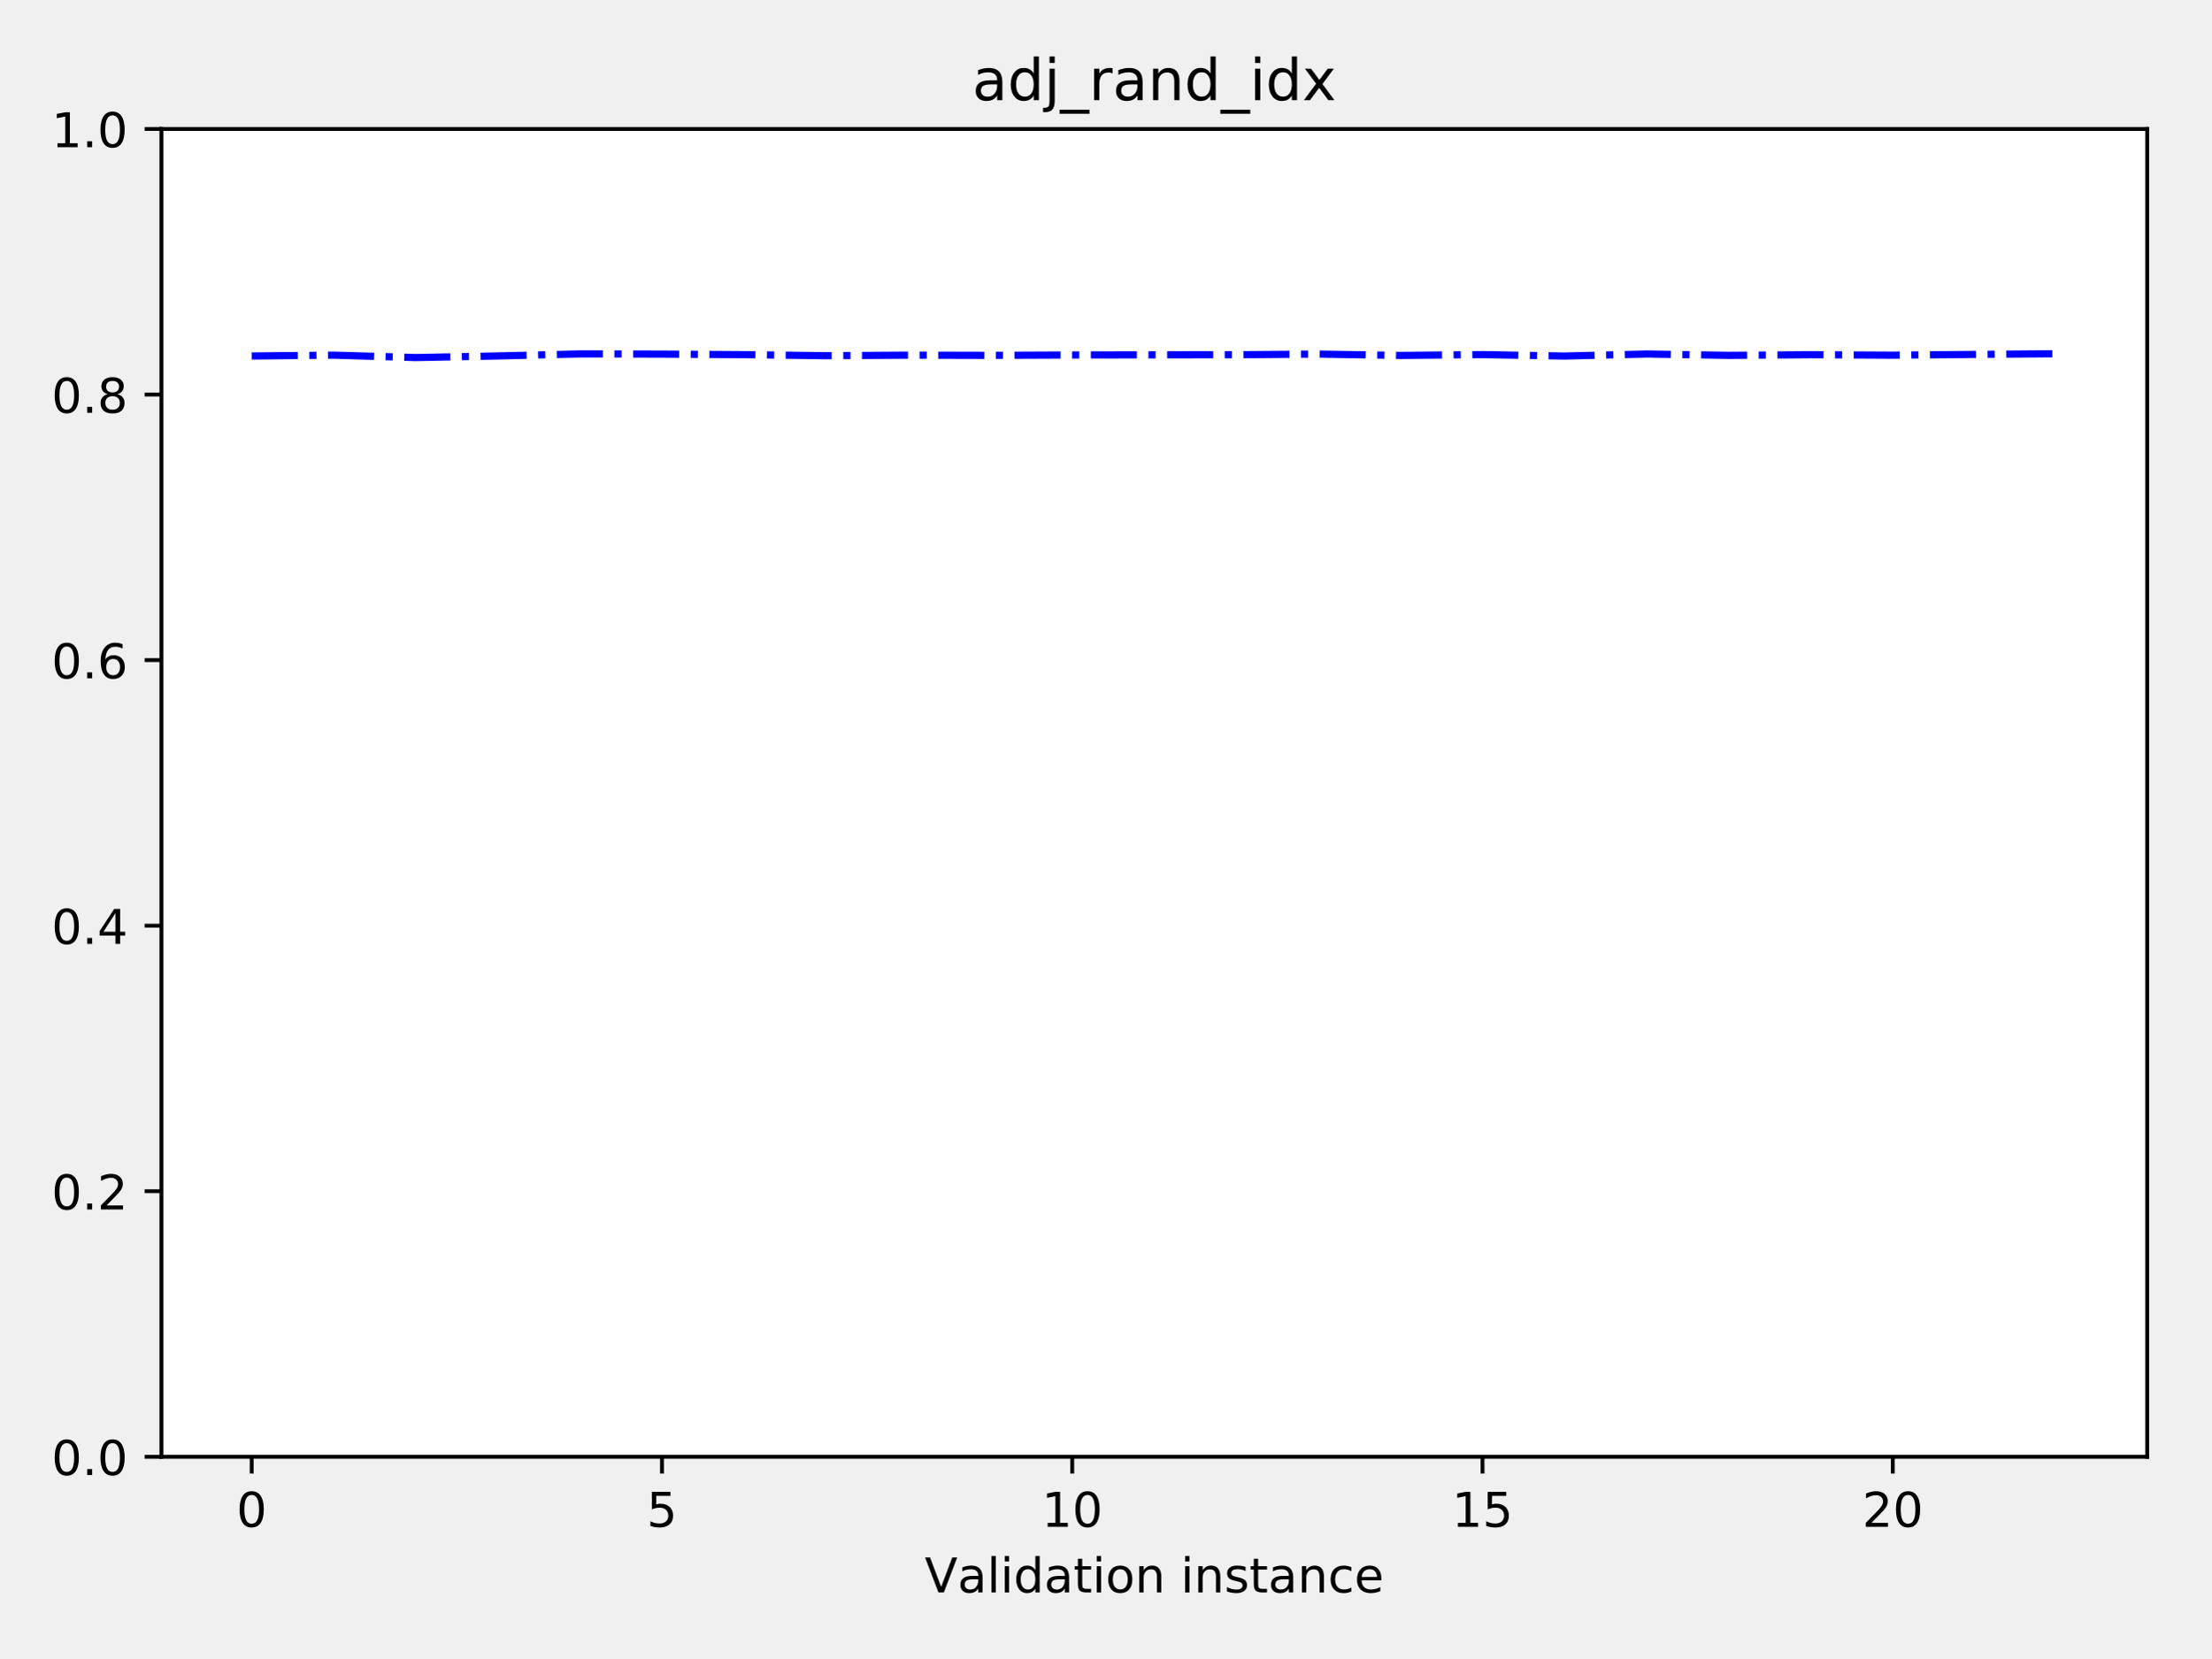
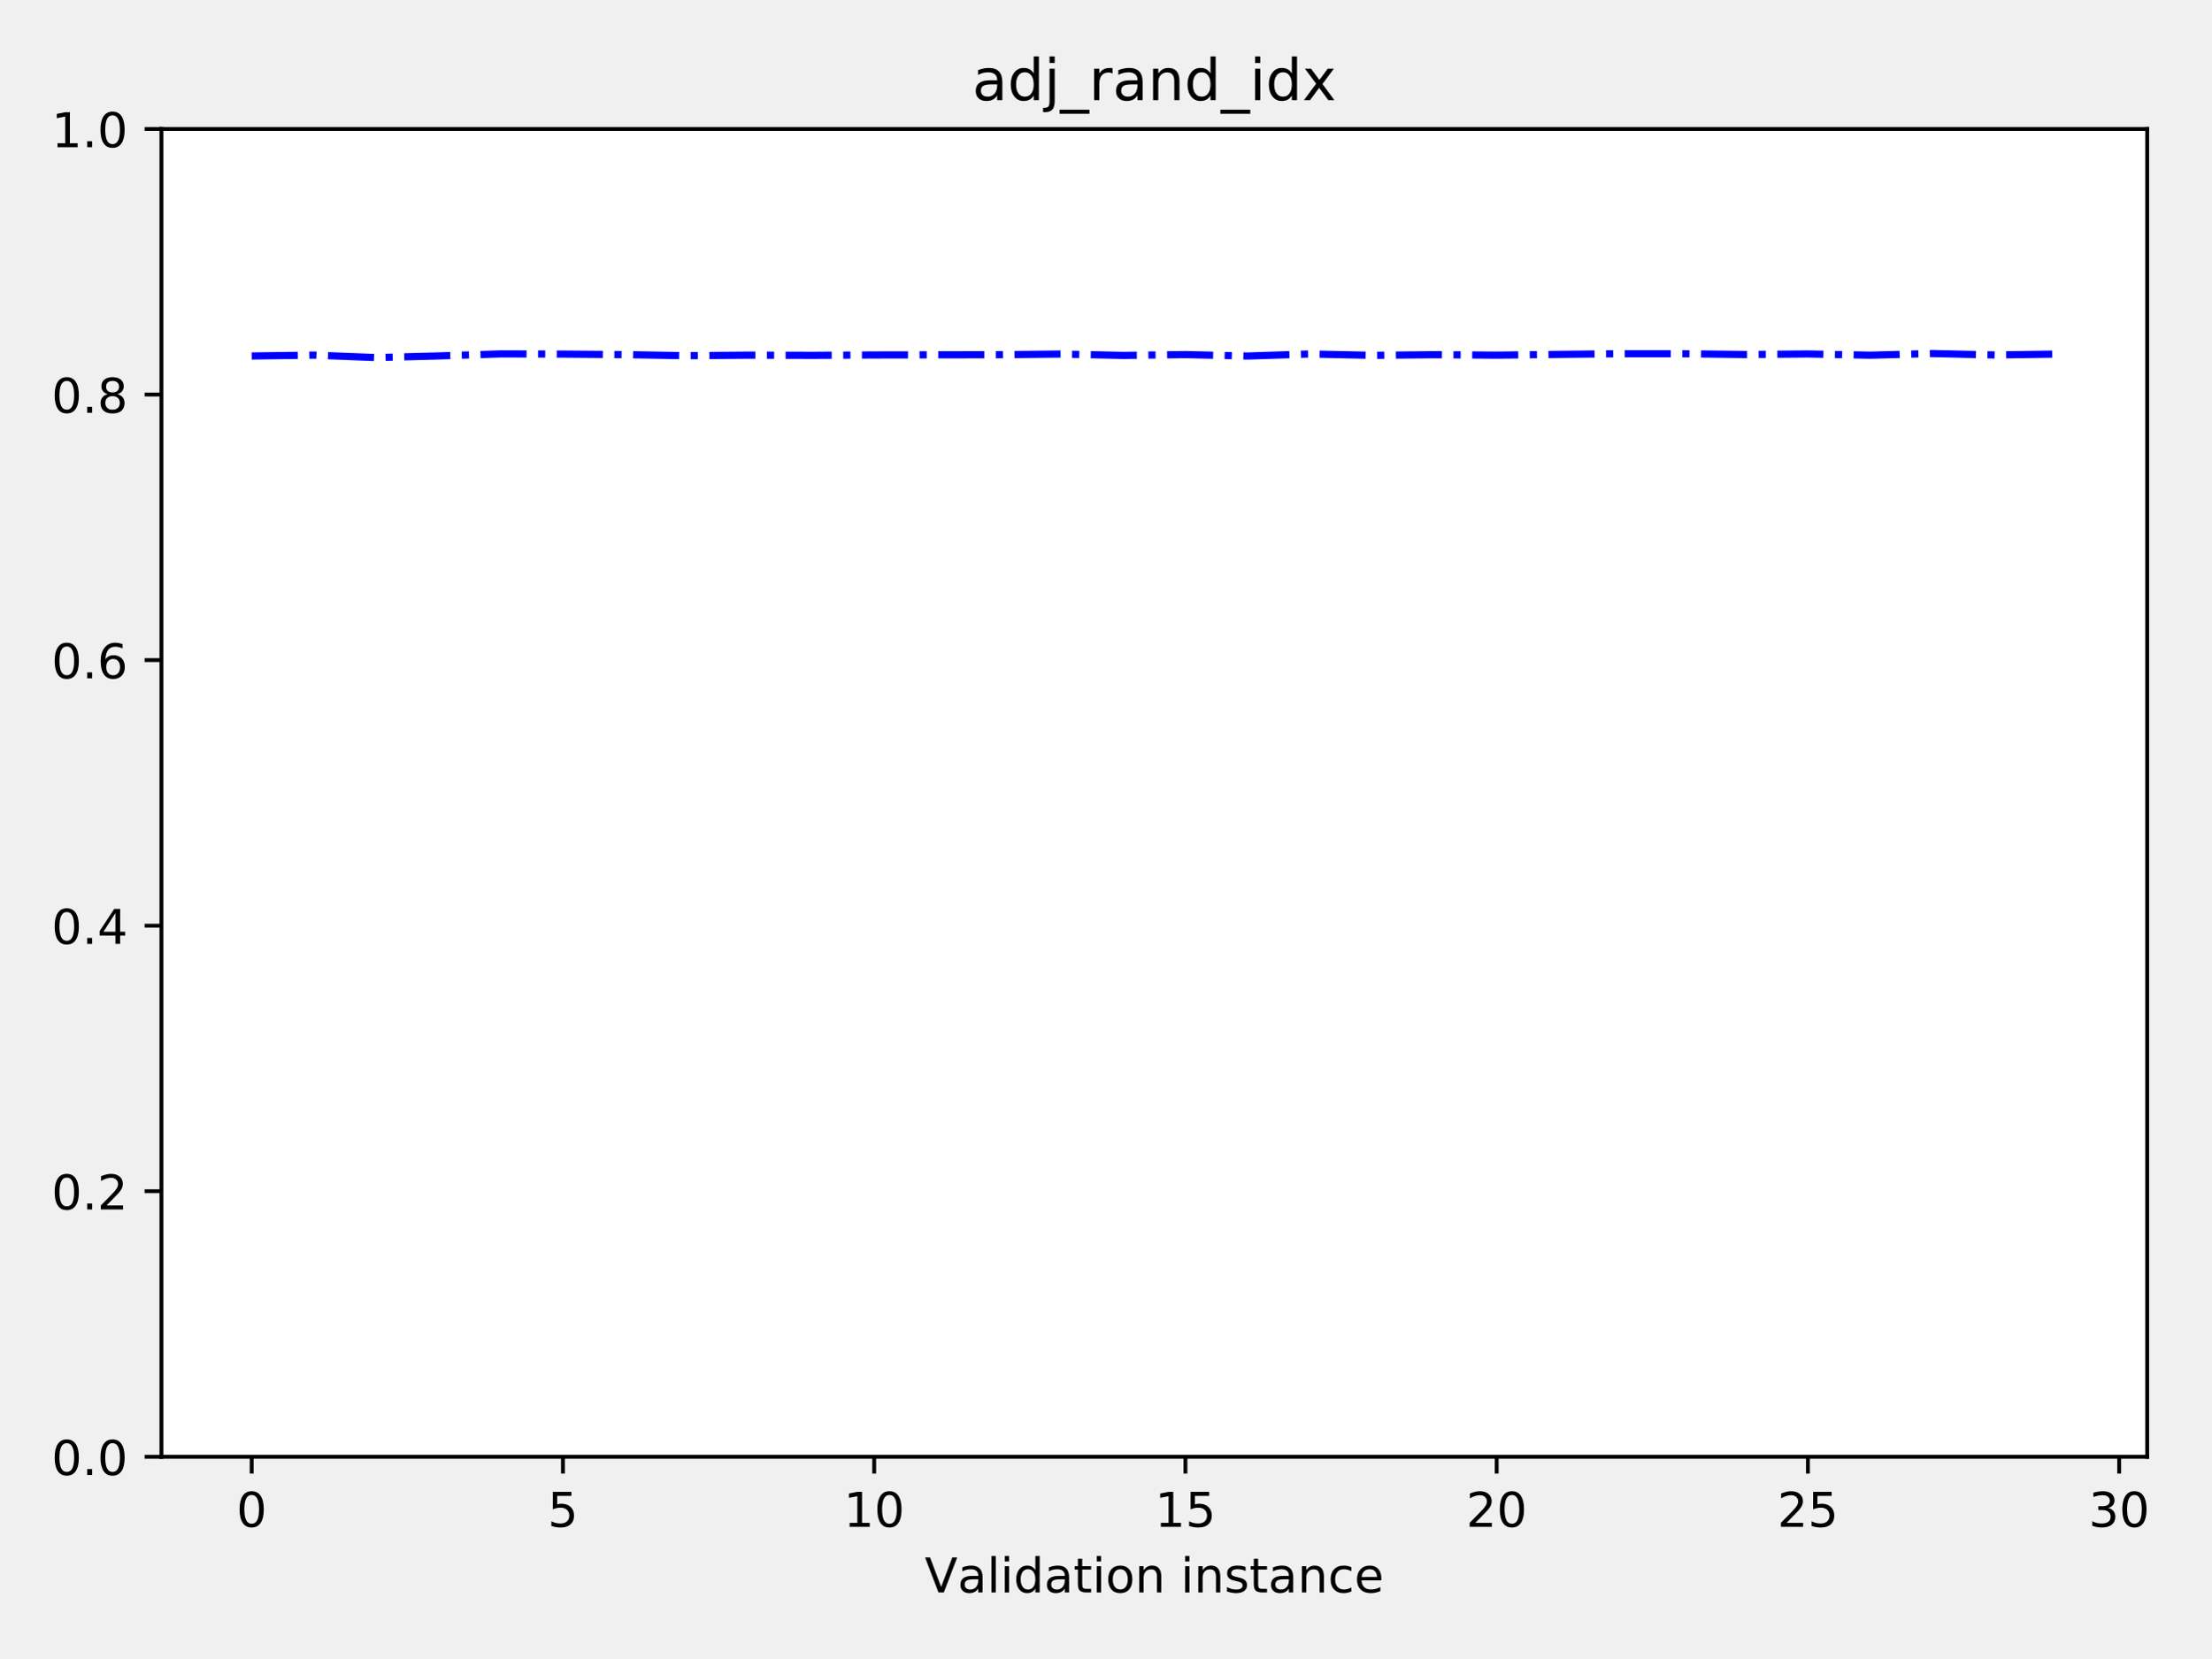
<svg xmlns="http://www.w3.org/2000/svg" xmlns:xlink="http://www.w3.org/1999/xlink" height="345.6pt" version="1.1" viewBox="0 0 460.8 345.6" width="460.8pt">
  <defs>
    <style type="text/css">
*{stroke-linecap:butt;stroke-linejoin:round;}
  </style>
  </defs>
  <g id="figure_1">
    <g id="axes_1">
      <g id="patch_1">
        <path d="M 33.64 303.64  L 447.48 303.64  L 447.48 26.88  L 33.64 26.88  z " style="fill:#ffffff;" />
      </g>
      <g id="matplotlib.axis_1">
        <g id="xtick_1">
          <g id="line2d_1">
            <defs>
-               <path d="M 0 0  L 0 3.5  " id="m9b7a182236" style="stroke:#000000;stroke-width:0.8;" />
-             </defs>
-             <g>
-               <use style="stroke:#000000;stroke-width:0.8;" x="52.451" xlink:href="#m9b7a182236" y="303.64" />
+               <path d="M 0 0  L 0 3.5  " id="m57892707cc" style="stroke:#000000;stroke-width:0.8;" />
+             </defs>
+             <g>
+               <use style="stroke:#000000;stroke-width:0.8;" x="52.451" xlink:href="#m57892707cc" y="303.64" />
            </g>
          </g>
          <g id="text_1">
            <defs>
              <path d="M 31.781 66.406  Q 24.172 66.406 20.328 58.906  Q 16.5 51.422 16.5 36.375  Q 16.5 21.391 20.328 13.891  Q 24.172 6.391 31.781 6.391  Q 39.453 6.391 43.281 13.891  Q 47.125 21.391 47.125 36.375  Q 47.125 51.422 43.281 58.906  Q 39.453 66.406 31.781 66.406  z M 31.781 74.219  Q 44.047 74.219 50.516 64.516  Q 56.984 54.828 56.984 36.375  Q 56.984 17.969 50.516 8.266  Q 44.047 -1.422 31.781 -1.422  Q 19.531 -1.422 13.062 8.266  Q 6.594 17.969 6.594 36.375  Q 6.594 54.828 13.062 64.516  Q 19.531 74.219 31.781 74.219  z " id="DejaVuSans-30" />
            </defs>
            <g transform="translate(49.26966 318.2384)scale(0.1 -0.1)">
              <use xlink:href="#DejaVuSans-30" />
            </g>
          </g>
        </g>
        <g id="xtick_2">
          <g id="line2d_2">
            <g>
-               <use style="stroke:#000000;stroke-width:0.8;" x="137.955" xlink:href="#m9b7a182236" y="303.64" />
+               <use style="stroke:#000000;stroke-width:0.8;" x="117.316" xlink:href="#m57892707cc" y="303.64" />
            </g>
          </g>
          <g id="text_2">
            <defs>
              <path d="M 10.797 72.906  L 49.516 72.906  L 49.516 64.594  L 19.828 64.594  L 19.828 46.734  Q 21.969 47.469 24.109 47.828  Q 26.266 48.188 28.422 48.188  Q 40.625 48.188 47.75 41.5  Q 54.891 34.812 54.891 23.391  Q 54.891 11.625 47.562 5.094  Q 40.234 -1.422 26.906 -1.422  Q 22.312 -1.422 17.547 -0.641  Q 12.797 0.141 7.719 1.703  L 7.719 11.625  Q 12.109 9.234 16.797 8.062  Q 21.484 6.891 26.703 6.891  Q 35.156 6.891 40.078 11.328  Q 45.016 15.766 45.016 23.391  Q 45.016 31 40.078 35.438  Q 35.156 39.891 26.703 39.891  Q 22.75 39.891 18.812 39.016  Q 14.891 38.141 10.797 36.281  z " id="DejaVuSans-35" />
            </defs>
-             <g transform="translate(134.7738 318.2384)scale(0.1 -0.1)">
+             <g transform="translate(114.1349 318.2384)scale(0.1 -0.1)">
              <use xlink:href="#DejaVuSans-35" />
            </g>
          </g>
        </g>
        <g id="xtick_3">
          <g id="line2d_3">
            <g>
-               <use style="stroke:#000000;stroke-width:0.8;" x="223.459" xlink:href="#m9b7a182236" y="303.64" />
+               <use style="stroke:#000000;stroke-width:0.8;" x="182.181" xlink:href="#m57892707cc" y="303.64" />
            </g>
          </g>
          <g id="text_3">
            <defs>
              <path d="M 12.406 8.297  L 28.516 8.297  L 28.516 63.922  L 10.984 60.406  L 10.984 69.391  L 28.422 72.906  L 38.281 72.906  L 38.281 8.297  L 54.391 8.297  L 54.391 0  L 12.406 0  z " id="DejaVuSans-31" />
            </defs>
-             <g transform="translate(217.0967 318.2384)scale(0.1 -0.1)">
+             <g transform="translate(175.8188 318.2384)scale(0.1 -0.1)">
              <use xlink:href="#DejaVuSans-31" />
              <use x="63.623" xlink:href="#DejaVuSans-30" />
            </g>
          </g>
        </g>
        <g id="xtick_4">
          <g id="line2d_4">
            <g>
-               <use style="stroke:#000000;stroke-width:0.8;" x="308.963" xlink:href="#m9b7a182236" y="303.64" />
+               <use style="stroke:#000000;stroke-width:0.8;" x="247.047" xlink:href="#m57892707cc" y="303.64" />
            </g>
          </g>
          <g id="text_4">
-             <g transform="translate(302.6008 318.2384)scale(0.1 -0.1)">
+             <g transform="translate(240.684 318.2384)scale(0.1 -0.1)">
              <use xlink:href="#DejaVuSans-31" />
              <use x="63.623" xlink:href="#DejaVuSans-35" />
            </g>
          </g>
        </g>
        <g id="xtick_5">
          <g id="line2d_5">
            <g>
-               <use style="stroke:#000000;stroke-width:0.8;" x="394.467" xlink:href="#m9b7a182236" y="303.64" />
+               <use style="stroke:#000000;stroke-width:0.8;" x="311.912" xlink:href="#m57892707cc" y="303.64" />
            </g>
          </g>
          <g id="text_5">
            <defs>
              <path d="M 19.188 8.297  L 53.609 8.297  L 53.609 0  L 7.328 0  L 7.328 8.297  Q 12.938 14.109 22.625 23.891  Q 32.328 33.688 34.812 36.531  Q 39.547 41.844 41.422 45.531  Q 43.312 49.219 43.312 52.781  Q 43.312 58.594 39.234 62.25  Q 35.156 65.922 28.609 65.922  Q 23.969 65.922 18.812 64.312  Q 13.672 62.703 7.812 59.422  L 7.812 69.391  Q 13.766 71.781 18.938 73  Q 24.125 74.219 28.422 74.219  Q 39.75 74.219 46.484 68.547  Q 53.219 62.891 53.219 53.422  Q 53.219 48.922 51.531 44.891  Q 49.859 40.875 45.406 35.406  Q 44.188 33.984 37.641 27.219  Q 31.109 20.453 19.188 8.297  z " id="DejaVuSans-32" />
            </defs>
-             <g transform="translate(388.1049 318.2384)scale(0.1 -0.1)">
+             <g transform="translate(305.5492 318.2384)scale(0.1 -0.1)">
              <use xlink:href="#DejaVuSans-32" />
              <use x="63.623" xlink:href="#DejaVuSans-30" />
            </g>
          </g>
        </g>
-         <g id="text_6">
+         <g id="xtick_6">
+           <g id="line2d_6">
+             <g>
+               <use style="stroke:#000000;stroke-width:0.8;" x="376.777" xlink:href="#m57892707cc" y="303.64" />
+             </g>
+           </g>
+           <g id="text_6">
+             <g transform="translate(370.4144 318.2384)scale(0.1 -0.1)">
+               <use xlink:href="#DejaVuSans-32" />
+               <use x="63.623" xlink:href="#DejaVuSans-35" />
+             </g>
+           </g>
+         </g>
+         <g id="xtick_7">
+           <g id="line2d_7">
+             <g>
+               <use style="stroke:#000000;stroke-width:0.8;" x="441.642" xlink:href="#m57892707cc" y="303.64" />
+             </g>
+           </g>
+           <g id="text_7">
+             <defs>
+               <path d="M 40.578 39.312  Q 47.656 37.797 51.625 33  Q 55.609 28.219 55.609 21.188  Q 55.609 10.406 48.188 4.484  Q 40.766 -1.422 27.094 -1.422  Q 22.516 -1.422 17.656 -0.516  Q 12.797 0.391 7.625 2.203  L 7.625 11.719  Q 11.719 9.328 16.594 8.109  Q 21.484 6.891 26.812 6.891  Q 36.078 6.891 40.938 10.547  Q 45.797 14.203 45.797 21.188  Q 45.797 27.641 41.281 31.266  Q 36.766 34.906 28.719 34.906  L 20.219 34.906  L 20.219 43.016  L 29.109 43.016  Q 36.375 43.016 40.234 45.922  Q 44.094 48.828 44.094 54.297  Q 44.094 59.906 40.109 62.906  Q 36.141 65.922 28.719 65.922  Q 24.656 65.922 20.016 65.031  Q 15.375 64.156 9.812 62.312  L 9.812 71.094  Q 15.438 72.656 20.344 73.438  Q 25.25 74.219 29.594 74.219  Q 40.828 74.219 47.359 69.109  Q 53.906 64.016 53.906 55.328  Q 53.906 49.266 50.438 45.094  Q 46.969 40.922 40.578 39.312  z " id="DejaVuSans-33" />
+             </defs>
+             <g transform="translate(435.2796 318.2384)scale(0.1 -0.1)">
+               <use xlink:href="#DejaVuSans-33" />
+               <use x="63.623" xlink:href="#DejaVuSans-30" />
+             </g>
+           </g>
+         </g>
+         <g id="text_8">
          <defs>
            <path d="M 28.609 0  L 0.781 72.906  L 11.078 72.906  L 34.188 11.531  L 57.328 72.906  L 67.578 72.906  L 39.797 0  z " id="DejaVuSans-56" />
            <path d="M 34.281 27.484  Q 23.391 27.484 19.188 25  Q 14.984 22.516 14.984 16.5  Q 14.984 11.719 18.141 8.906  Q 21.297 6.109 26.703 6.109  Q 34.188 6.109 38.703 11.406  Q 43.219 16.703 43.219 25.484  L 43.219 27.484  z M 52.203 31.203  L 52.203 0  L 43.219 0  L 43.219 8.297  Q 40.141 3.328 35.547 0.953  Q 30.953 -1.422 24.312 -1.422  Q 15.922 -1.422 10.953 3.297  Q 6 8.016 6 15.922  Q 6 25.141 12.172 29.828  Q 18.359 34.516 30.609 34.516  L 43.219 34.516  L 43.219 35.406  Q 43.219 41.609 39.141 45  Q 35.062 48.391 27.688 48.391  Q 23 48.391 18.547 47.266  Q 14.109 46.141 10.016 43.891  L 10.016 52.203  Q 14.938 54.109 19.578 55.047  Q 24.219 56 28.609 56  Q 40.484 56 46.344 49.844  Q 52.203 43.703 52.203 31.203  z " id="DejaVuSans-61" />
            <path d="M 9.422 75.984  L 18.406 75.984  L 18.406 0  L 9.422 0  z " id="DejaVuSans-6c" />
            <path d="M 9.422 54.688  L 18.406 54.688  L 18.406 0  L 9.422 0  z M 9.422 75.984  L 18.406 75.984  L 18.406 64.594  L 9.422 64.594  z " id="DejaVuSans-69" />
            <path d="M 45.406 46.391  L 45.406 75.984  L 54.391 75.984  L 54.391 0  L 45.406 0  L 45.406 8.203  Q 42.578 3.328 38.25 0.953  Q 33.938 -1.422 27.875 -1.422  Q 17.969 -1.422 11.734 6.484  Q 5.516 14.406 5.516 27.297  Q 5.516 40.188 11.734 48.094  Q 17.969 56 27.875 56  Q 33.938 56 38.25 53.625  Q 42.578 51.266 45.406 46.391  z M 14.797 27.297  Q 14.797 17.391 18.875 11.75  Q 22.953 6.109 30.078 6.109  Q 37.203 6.109 41.297 11.75  Q 45.406 17.391 45.406 27.297  Q 45.406 37.203 41.297 42.844  Q 37.203 48.484 30.078 48.484  Q 22.953 48.484 18.875 42.844  Q 14.797 37.203 14.797 27.297  z " id="DejaVuSans-64" />
            <path d="M 18.312 70.219  L 18.312 54.688  L 36.812 54.688  L 36.812 47.703  L 18.312 47.703  L 18.312 18.016  Q 18.312 11.328 20.141 9.422  Q 21.969 7.516 27.594 7.516  L 36.812 7.516  L 36.812 0  L 27.594 0  Q 17.188 0 13.234 3.875  Q 9.281 7.766 9.281 18.016  L 9.281 47.703  L 2.688 47.703  L 2.688 54.688  L 9.281 54.688  L 9.281 70.219  z " id="DejaVuSans-74" />
            <path d="M 30.609 48.391  Q 23.391 48.391 19.188 42.75  Q 14.984 37.109 14.984 27.297  Q 14.984 17.484 19.156 11.844  Q 23.344 6.203 30.609 6.203  Q 37.797 6.203 41.984 11.859  Q 46.188 17.531 46.188 27.297  Q 46.188 37.016 41.984 42.703  Q 37.797 48.391 30.609 48.391  z M 30.609 56  Q 42.328 56 49.016 48.375  Q 55.719 40.766 55.719 27.297  Q 55.719 13.875 49.016 6.219  Q 42.328 -1.422 30.609 -1.422  Q 18.844 -1.422 12.172 6.219  Q 5.516 13.875 5.516 27.297  Q 5.516 40.766 12.172 48.375  Q 18.844 56 30.609 56  z " id="DejaVuSans-6f" />
            <path d="M 54.891 33.016  L 54.891 0  L 45.906 0  L 45.906 32.719  Q 45.906 40.484 42.875 44.328  Q 39.844 48.188 33.797 48.188  Q 26.516 48.188 22.312 43.547  Q 18.109 38.922 18.109 30.906  L 18.109 0  L 9.078 0  L 9.078 54.688  L 18.109 54.688  L 18.109 46.188  Q 21.344 51.125 25.703 53.562  Q 30.078 56 35.797 56  Q 45.219 56 50.047 50.172  Q 54.891 44.344 54.891 33.016  z " id="DejaVuSans-6e" />
            <path id="DejaVuSans-20" />
            <path d="M 44.281 53.078  L 44.281 44.578  Q 40.484 46.531 36.375 47.5  Q 32.281 48.484 27.875 48.484  Q 21.188 48.484 17.844 46.438  Q 14.5 44.391 14.5 40.281  Q 14.5 37.156 16.891 35.375  Q 19.281 33.594 26.516 31.984  L 29.594 31.297  Q 39.156 29.25 43.188 25.516  Q 47.219 21.781 47.219 15.094  Q 47.219 7.469 41.188 3.016  Q 35.156 -1.422 24.609 -1.422  Q 20.219 -1.422 15.453 -0.562  Q 10.688 0.297 5.422 2  L 5.422 11.281  Q 10.406 8.688 15.234 7.391  Q 20.062 6.109 24.812 6.109  Q 31.156 6.109 34.562 8.281  Q 37.984 10.453 37.984 14.406  Q 37.984 18.062 35.516 20.016  Q 33.062 21.969 24.703 23.781  L 21.578 24.516  Q 13.234 26.266 9.516 29.906  Q 5.812 33.547 5.812 39.891  Q 5.812 47.609 11.281 51.797  Q 16.75 56 26.812 56  Q 31.781 56 36.172 55.266  Q 40.578 54.547 44.281 53.078  z " id="DejaVuSans-73" />
            <path d="M 48.781 52.594  L 48.781 44.188  Q 44.969 46.297 41.141 47.344  Q 37.312 48.391 33.406 48.391  Q 24.656 48.391 19.812 42.844  Q 14.984 37.312 14.984 27.297  Q 14.984 17.281 19.812 11.734  Q 24.656 6.203 33.406 6.203  Q 37.312 6.203 41.141 7.25  Q 44.969 8.297 48.781 10.406  L 48.781 2.094  Q 45.016 0.344 40.984 -0.531  Q 36.969 -1.422 32.422 -1.422  Q 20.062 -1.422 12.781 6.344  Q 5.516 14.109 5.516 27.297  Q 5.516 40.672 12.859 48.328  Q 20.219 56 33.016 56  Q 37.156 56 41.109 55.141  Q 45.062 54.297 48.781 52.594  z " id="DejaVuSans-63" />
            <path d="M 56.203 29.594  L 56.203 25.203  L 14.891 25.203  Q 15.484 15.922 20.484 11.062  Q 25.484 6.203 34.422 6.203  Q 39.594 6.203 44.453 7.469  Q 49.312 8.734 54.109 11.281  L 54.109 2.781  Q 49.266 0.734 44.188 -0.344  Q 39.109 -1.422 33.891 -1.422  Q 20.797 -1.422 13.156 6.188  Q 5.516 13.812 5.516 26.812  Q 5.516 40.234 12.766 48.109  Q 20.016 56 32.328 56  Q 43.359 56 49.781 48.891  Q 56.203 41.797 56.203 29.594  z M 47.219 32.234  Q 47.125 39.594 43.094 43.984  Q 39.062 48.391 32.422 48.391  Q 24.906 48.391 20.391 44.141  Q 15.875 39.891 15.188 32.172  z " id="DejaVuSans-65" />
          </defs>
          <g transform="translate(192.717 331.9166)scale(0.1 -0.1)">
            <use xlink:href="#DejaVuSans-56" />
            <use x="68.299" xlink:href="#DejaVuSans-61" />
            <use x="129.578" xlink:href="#DejaVuSans-6c" />
            <use x="157.361" xlink:href="#DejaVuSans-69" />
            <use x="185.145" xlink:href="#DejaVuSans-64" />
            <use x="248.621" xlink:href="#DejaVuSans-61" />
            <use x="309.9" xlink:href="#DejaVuSans-74" />
            <use x="349.109" xlink:href="#DejaVuSans-69" />
            <use x="376.893" xlink:href="#DejaVuSans-6f" />
            <use x="438.074" xlink:href="#DejaVuSans-6e" />
            <use x="501.453" xlink:href="#DejaVuSans-20" />
            <use x="533.24" xlink:href="#DejaVuSans-69" />
            <use x="561.023" xlink:href="#DejaVuSans-6e" />
            <use x="624.402" xlink:href="#DejaVuSans-73" />
            <use x="676.502" xlink:href="#DejaVuSans-74" />
            <use x="715.711" xlink:href="#DejaVuSans-61" />
            <use x="776.99" xlink:href="#DejaVuSans-6e" />
            <use x="840.369" xlink:href="#DejaVuSans-63" />
            <use x="895.35" xlink:href="#DejaVuSans-65" />
          </g>
        </g>
      </g>
      <g id="matplotlib.axis_2">
        <g id="ytick_1">
-           <g id="line2d_6">
-             <defs>
-               <path d="M 0 0  L -3.5 0  " id="m238e872e95" style="stroke:#000000;stroke-width:0.8;" />
-             </defs>
-             <g>
-               <use style="stroke:#000000;stroke-width:0.8;" x="33.64" xlink:href="#m238e872e95" y="303.64" />
-             </g>
-           </g>
-           <g id="text_7">
+           <g id="line2d_8">
+             <defs>
+               <path d="M 0 0  L -3.5 0  " id="m898a85bb84" style="stroke:#000000;stroke-width:0.8;" />
+             </defs>
+             <g>
+               <use style="stroke:#000000;stroke-width:0.8;" x="33.64" xlink:href="#m898a85bb84" y="303.64" />
+             </g>
+           </g>
+           <g id="text_9">
            <defs>
              <path d="M 10.688 12.406  L 21 12.406  L 21 0  L 10.688 0  z " id="DejaVuSans-2e" />
            </defs>
            <g transform="translate(10.73687 307.4392)scale(0.1 -0.1)">
              <use xlink:href="#DejaVuSans-30" />
              <use x="63.623" xlink:href="#DejaVuSans-2e" />
              <use x="95.41" xlink:href="#DejaVuSans-30" />
            </g>
          </g>
        </g>
        <g id="ytick_2">
-           <g id="line2d_7">
-             <g>
-               <use style="stroke:#000000;stroke-width:0.8;" x="33.64" xlink:href="#m238e872e95" y="248.288" />
-             </g>
-           </g>
-           <g id="text_8">
+           <g id="line2d_9">
+             <g>
+               <use style="stroke:#000000;stroke-width:0.8;" x="33.64" xlink:href="#m898a85bb84" y="248.288" />
+             </g>
+           </g>
+           <g id="text_10">
            <g transform="translate(10.73687 252.0872)scale(0.1 -0.1)">
              <use xlink:href="#DejaVuSans-30" />
              <use x="63.623" xlink:href="#DejaVuSans-2e" />
              <use x="95.41" xlink:href="#DejaVuSans-32" />
            </g>
          </g>
        </g>
        <g id="ytick_3">
-           <g id="line2d_8">
-             <g>
-               <use style="stroke:#000000;stroke-width:0.8;" x="33.64" xlink:href="#m238e872e95" y="192.936" />
-             </g>
-           </g>
-           <g id="text_9">
+           <g id="line2d_10">
+             <g>
+               <use style="stroke:#000000;stroke-width:0.8;" x="33.64" xlink:href="#m898a85bb84" y="192.936" />
+             </g>
+           </g>
+           <g id="text_11">
            <defs>
              <path d="M 37.797 64.312  L 12.891 25.391  L 37.797 25.391  z M 35.203 72.906  L 47.609 72.906  L 47.609 25.391  L 58.016 25.391  L 58.016 17.188  L 47.609 17.188  L 47.609 0  L 37.797 0  L 37.797 17.188  L 4.891 17.188  L 4.891 26.703  z " id="DejaVuSans-34" />
            </defs>
            <g transform="translate(10.73687 196.7352)scale(0.1 -0.1)">
              <use xlink:href="#DejaVuSans-30" />
              <use x="63.623" xlink:href="#DejaVuSans-2e" />
              <use x="95.41" xlink:href="#DejaVuSans-34" />
            </g>
          </g>
        </g>
        <g id="ytick_4">
-           <g id="line2d_9">
-             <g>
-               <use style="stroke:#000000;stroke-width:0.8;" x="33.64" xlink:href="#m238e872e95" y="137.584" />
-             </g>
-           </g>
-           <g id="text_10">
+           <g id="line2d_11">
+             <g>
+               <use style="stroke:#000000;stroke-width:0.8;" x="33.64" xlink:href="#m898a85bb84" y="137.584" />
+             </g>
+           </g>
+           <g id="text_12">
            <defs>
              <path d="M 33.016 40.375  Q 26.375 40.375 22.484 35.828  Q 18.609 31.297 18.609 23.391  Q 18.609 15.531 22.484 10.953  Q 26.375 6.391 33.016 6.391  Q 39.656 6.391 43.531 10.953  Q 47.406 15.531 47.406 23.391  Q 47.406 31.297 43.531 35.828  Q 39.656 40.375 33.016 40.375  z M 52.594 71.297  L 52.594 62.312  Q 48.875 64.062 45.094 64.984  Q 41.312 65.922 37.594 65.922  Q 27.828 65.922 22.672 59.328  Q 17.531 52.734 16.797 39.406  Q 19.672 43.656 24.016 45.922  Q 28.375 48.188 33.594 48.188  Q 44.578 48.188 50.953 41.516  Q 57.328 34.859 57.328 23.391  Q 57.328 12.156 50.688 5.359  Q 44.047 -1.422 33.016 -1.422  Q 20.359 -1.422 13.672 8.266  Q 6.984 17.969 6.984 36.375  Q 6.984 53.656 15.188 63.938  Q 23.391 74.219 37.203 74.219  Q 40.922 74.219 44.703 73.484  Q 48.484 72.75 52.594 71.297  z " id="DejaVuSans-36" />
            </defs>
            <g transform="translate(10.73687 141.3832)scale(0.1 -0.1)">
              <use xlink:href="#DejaVuSans-30" />
              <use x="63.623" xlink:href="#DejaVuSans-2e" />
              <use x="95.41" xlink:href="#DejaVuSans-36" />
            </g>
          </g>
        </g>
        <g id="ytick_5">
-           <g id="line2d_10">
-             <g>
-               <use style="stroke:#000000;stroke-width:0.8;" x="33.64" xlink:href="#m238e872e95" y="82.232" />
-             </g>
-           </g>
-           <g id="text_11">
+           <g id="line2d_12">
+             <g>
+               <use style="stroke:#000000;stroke-width:0.8;" x="33.64" xlink:href="#m898a85bb84" y="82.232" />
+             </g>
+           </g>
+           <g id="text_13">
            <defs>
              <path d="M 31.781 34.625  Q 24.75 34.625 20.719 30.859  Q 16.703 27.094 16.703 20.516  Q 16.703 13.922 20.719 10.156  Q 24.75 6.391 31.781 6.391  Q 38.812 6.391 42.859 10.172  Q 46.922 13.969 46.922 20.516  Q 46.922 27.094 42.891 30.859  Q 38.875 34.625 31.781 34.625  z M 21.922 38.812  Q 15.578 40.375 12.031 44.719  Q 8.5 49.078 8.5 55.328  Q 8.5 64.062 14.719 69.141  Q 20.953 74.219 31.781 74.219  Q 42.672 74.219 48.875 69.141  Q 55.078 64.062 55.078 55.328  Q 55.078 49.078 51.531 44.719  Q 48 40.375 41.703 38.812  Q 48.828 37.156 52.797 32.312  Q 56.781 27.484 56.781 20.516  Q 56.781 9.906 50.312 4.234  Q 43.844 -1.422 31.781 -1.422  Q 19.734 -1.422 13.25 4.234  Q 6.781 9.906 6.781 20.516  Q 6.781 27.484 10.781 32.312  Q 14.797 37.156 21.922 38.812  z M 18.312 54.391  Q 18.312 48.734 21.844 45.562  Q 25.391 42.391 31.781 42.391  Q 38.141 42.391 41.719 45.562  Q 45.312 48.734 45.312 54.391  Q 45.312 60.062 41.719 63.234  Q 38.141 66.406 31.781 66.406  Q 25.391 66.406 21.844 63.234  Q 18.312 60.062 18.312 54.391  z " id="DejaVuSans-38" />
            </defs>
            <g transform="translate(10.73687 86.03122)scale(0.1 -0.1)">
              <use xlink:href="#DejaVuSans-30" />
              <use x="63.623" xlink:href="#DejaVuSans-2e" />
              <use x="95.41" xlink:href="#DejaVuSans-38" />
            </g>
          </g>
        </g>
        <g id="ytick_6">
-           <g id="line2d_11">
-             <g>
-               <use style="stroke:#000000;stroke-width:0.8;" x="33.64" xlink:href="#m238e872e95" y="26.88" />
-             </g>
-           </g>
-           <g id="text_12">
+           <g id="line2d_13">
+             <g>
+               <use style="stroke:#000000;stroke-width:0.8;" x="33.64" xlink:href="#m898a85bb84" y="26.88" />
+             </g>
+           </g>
+           <g id="text_14">
            <g transform="translate(10.73687 30.67922)scale(0.1 -0.1)">
              <use xlink:href="#DejaVuSans-31" />
              <use x="63.623" xlink:href="#DejaVuSans-2e" />
              <use x="95.41" xlink:href="#DejaVuSans-30" />
            </g>
          </g>
        </g>
      </g>
-       <g id="line2d_12">
-         <path clip-path="url(#pb8cfa8e92c)" d="M 52.451 74.197  L 69.552 74.016  L 86.653 74.522  L 103.753 74.186  L 120.854 73.76  L 137.955 73.802  L 155.056 73.912  L 172.157 74.134  L 189.258 74.017  L 206.358 74.059  L 223.459 73.983  L 240.56 73.955  L 257.661 73.929  L 274.762 73.792  L 291.862 74.075  L 308.963 73.904  L 326.064 74.204  L 343.165 73.778  L 360.266 74.059  L 377.367 73.928  L 394.467 74.024  L 411.568 73.861  L 428.669 73.724  " style="fill:none;stroke:#0000ff;stroke-dasharray:9.6,2.4,1.5,2.4;stroke-dashoffset:0;stroke-width:1.5;" />
+       <g id="line2d_14">
+         <path clip-path="url(#pc984f4d556)" d="M 52.451 74.197  L 65.424 74.016  L 78.397 74.522  L 91.37 74.186  L 104.343 73.76  L 117.316 73.802  L 130.289 73.912  L 143.262 74.134  L 156.235 74.017  L 169.208 74.059  L 182.181 73.983  L 195.154 73.955  L 208.127 73.929  L 221.1 73.792  L 234.073 74.075  L 247.047 73.904  L 260.02 74.204  L 272.993 73.778  L 285.966 74.059  L 298.939 73.928  L 311.912 74.024  L 324.885 73.861  L 337.858 73.724  L 350.831 73.731  L 363.804 73.889  L 376.777 73.775  L 389.75 74.032  L 402.723 73.683  L 415.696 73.983  L 428.669 73.796  " style="fill:none;stroke:#0000ff;stroke-dasharray:9.6,2.4,1.5,2.4;stroke-dashoffset:0;stroke-width:1.5;" />
      </g>
      <g id="patch_2">
        <path d="M 33.64 303.64  L 33.64 26.88  " style="fill:none;stroke:#000000;stroke-linecap:square;stroke-linejoin:miter;stroke-width:0.8;" />
      </g>
      <g id="patch_3">
        <path d="M 447.48 303.64  L 447.48 26.88  " style="fill:none;stroke:#000000;stroke-linecap:square;stroke-linejoin:miter;stroke-width:0.8;" />
      </g>
      <g id="patch_4">
        <path d="M 33.64 303.64  L 447.48 303.64  " style="fill:none;stroke:#000000;stroke-linecap:square;stroke-linejoin:miter;stroke-width:0.8;" />
      </g>
      <g id="patch_5">
        <path d="M 33.64 26.88  L 447.48 26.88  " style="fill:none;stroke:#000000;stroke-linecap:square;stroke-linejoin:miter;stroke-width:0.8;" />
      </g>
-       <g id="text_13">
+       <g id="text_15">
        <defs>
          <path d="M 9.422 54.688  L 18.406 54.688  L 18.406 -0.984  Q 18.406 -11.422 14.422 -16.109  Q 10.453 -20.797 1.609 -20.797  L -1.812 -20.797  L -1.812 -13.188  L 0.594 -13.188  Q 5.719 -13.188 7.562 -10.812  Q 9.422 -8.453 9.422 -0.984  z M 9.422 75.984  L 18.406 75.984  L 18.406 64.594  L 9.422 64.594  z " id="DejaVuSans-6a" />
          <path d="M 50.984 -16.609  L 50.984 -23.578  L -0.984 -23.578  L -0.984 -16.609  z " id="DejaVuSans-5f" />
          <path d="M 41.109 46.297  Q 39.594 47.172 37.812 47.578  Q 36.031 48 33.891 48  Q 26.266 48 22.188 43.047  Q 18.109 38.094 18.109 28.812  L 18.109 0  L 9.078 0  L 9.078 54.688  L 18.109 54.688  L 18.109 46.188  Q 20.953 51.172 25.484 53.578  Q 30.031 56 36.531 56  Q 37.453 56 38.578 55.875  Q 39.703 55.766 41.062 55.516  z " id="DejaVuSans-72" />
          <path d="M 54.891 54.688  L 35.109 28.078  L 55.906 0  L 45.312 0  L 29.391 21.484  L 13.484 0  L 2.875 0  L 24.125 28.609  L 4.688 54.688  L 15.281 54.688  L 29.781 35.203  L 44.281 54.688  z " id="DejaVuSans-78" />
        </defs>
        <g transform="translate(202.625 20.88)scale(0.12 -0.12)">
          <use xlink:href="#DejaVuSans-61" />
          <use x="61.279" xlink:href="#DejaVuSans-64" />
          <use x="124.756" xlink:href="#DejaVuSans-6a" />
          <use x="152.539" xlink:href="#DejaVuSans-5f" />
          <use x="202.539" xlink:href="#DejaVuSans-72" />
          <use x="243.652" xlink:href="#DejaVuSans-61" />
          <use x="304.932" xlink:href="#DejaVuSans-6e" />
          <use x="368.311" xlink:href="#DejaVuSans-64" />
          <use x="431.787" xlink:href="#DejaVuSans-5f" />
          <use x="481.787" xlink:href="#DejaVuSans-69" />
          <use x="509.57" xlink:href="#DejaVuSans-64" />
          <use x="573.047" xlink:href="#DejaVuSans-78" />
        </g>
      </g>
    </g>
  </g>
  <defs>
-     <clipPath id="pb8cfa8e92c">
+     <clipPath id="pc984f4d556">
      <rect height="276.76" width="413.84" x="33.64" y="26.88" />
    </clipPath>
  </defs>
</svg>
